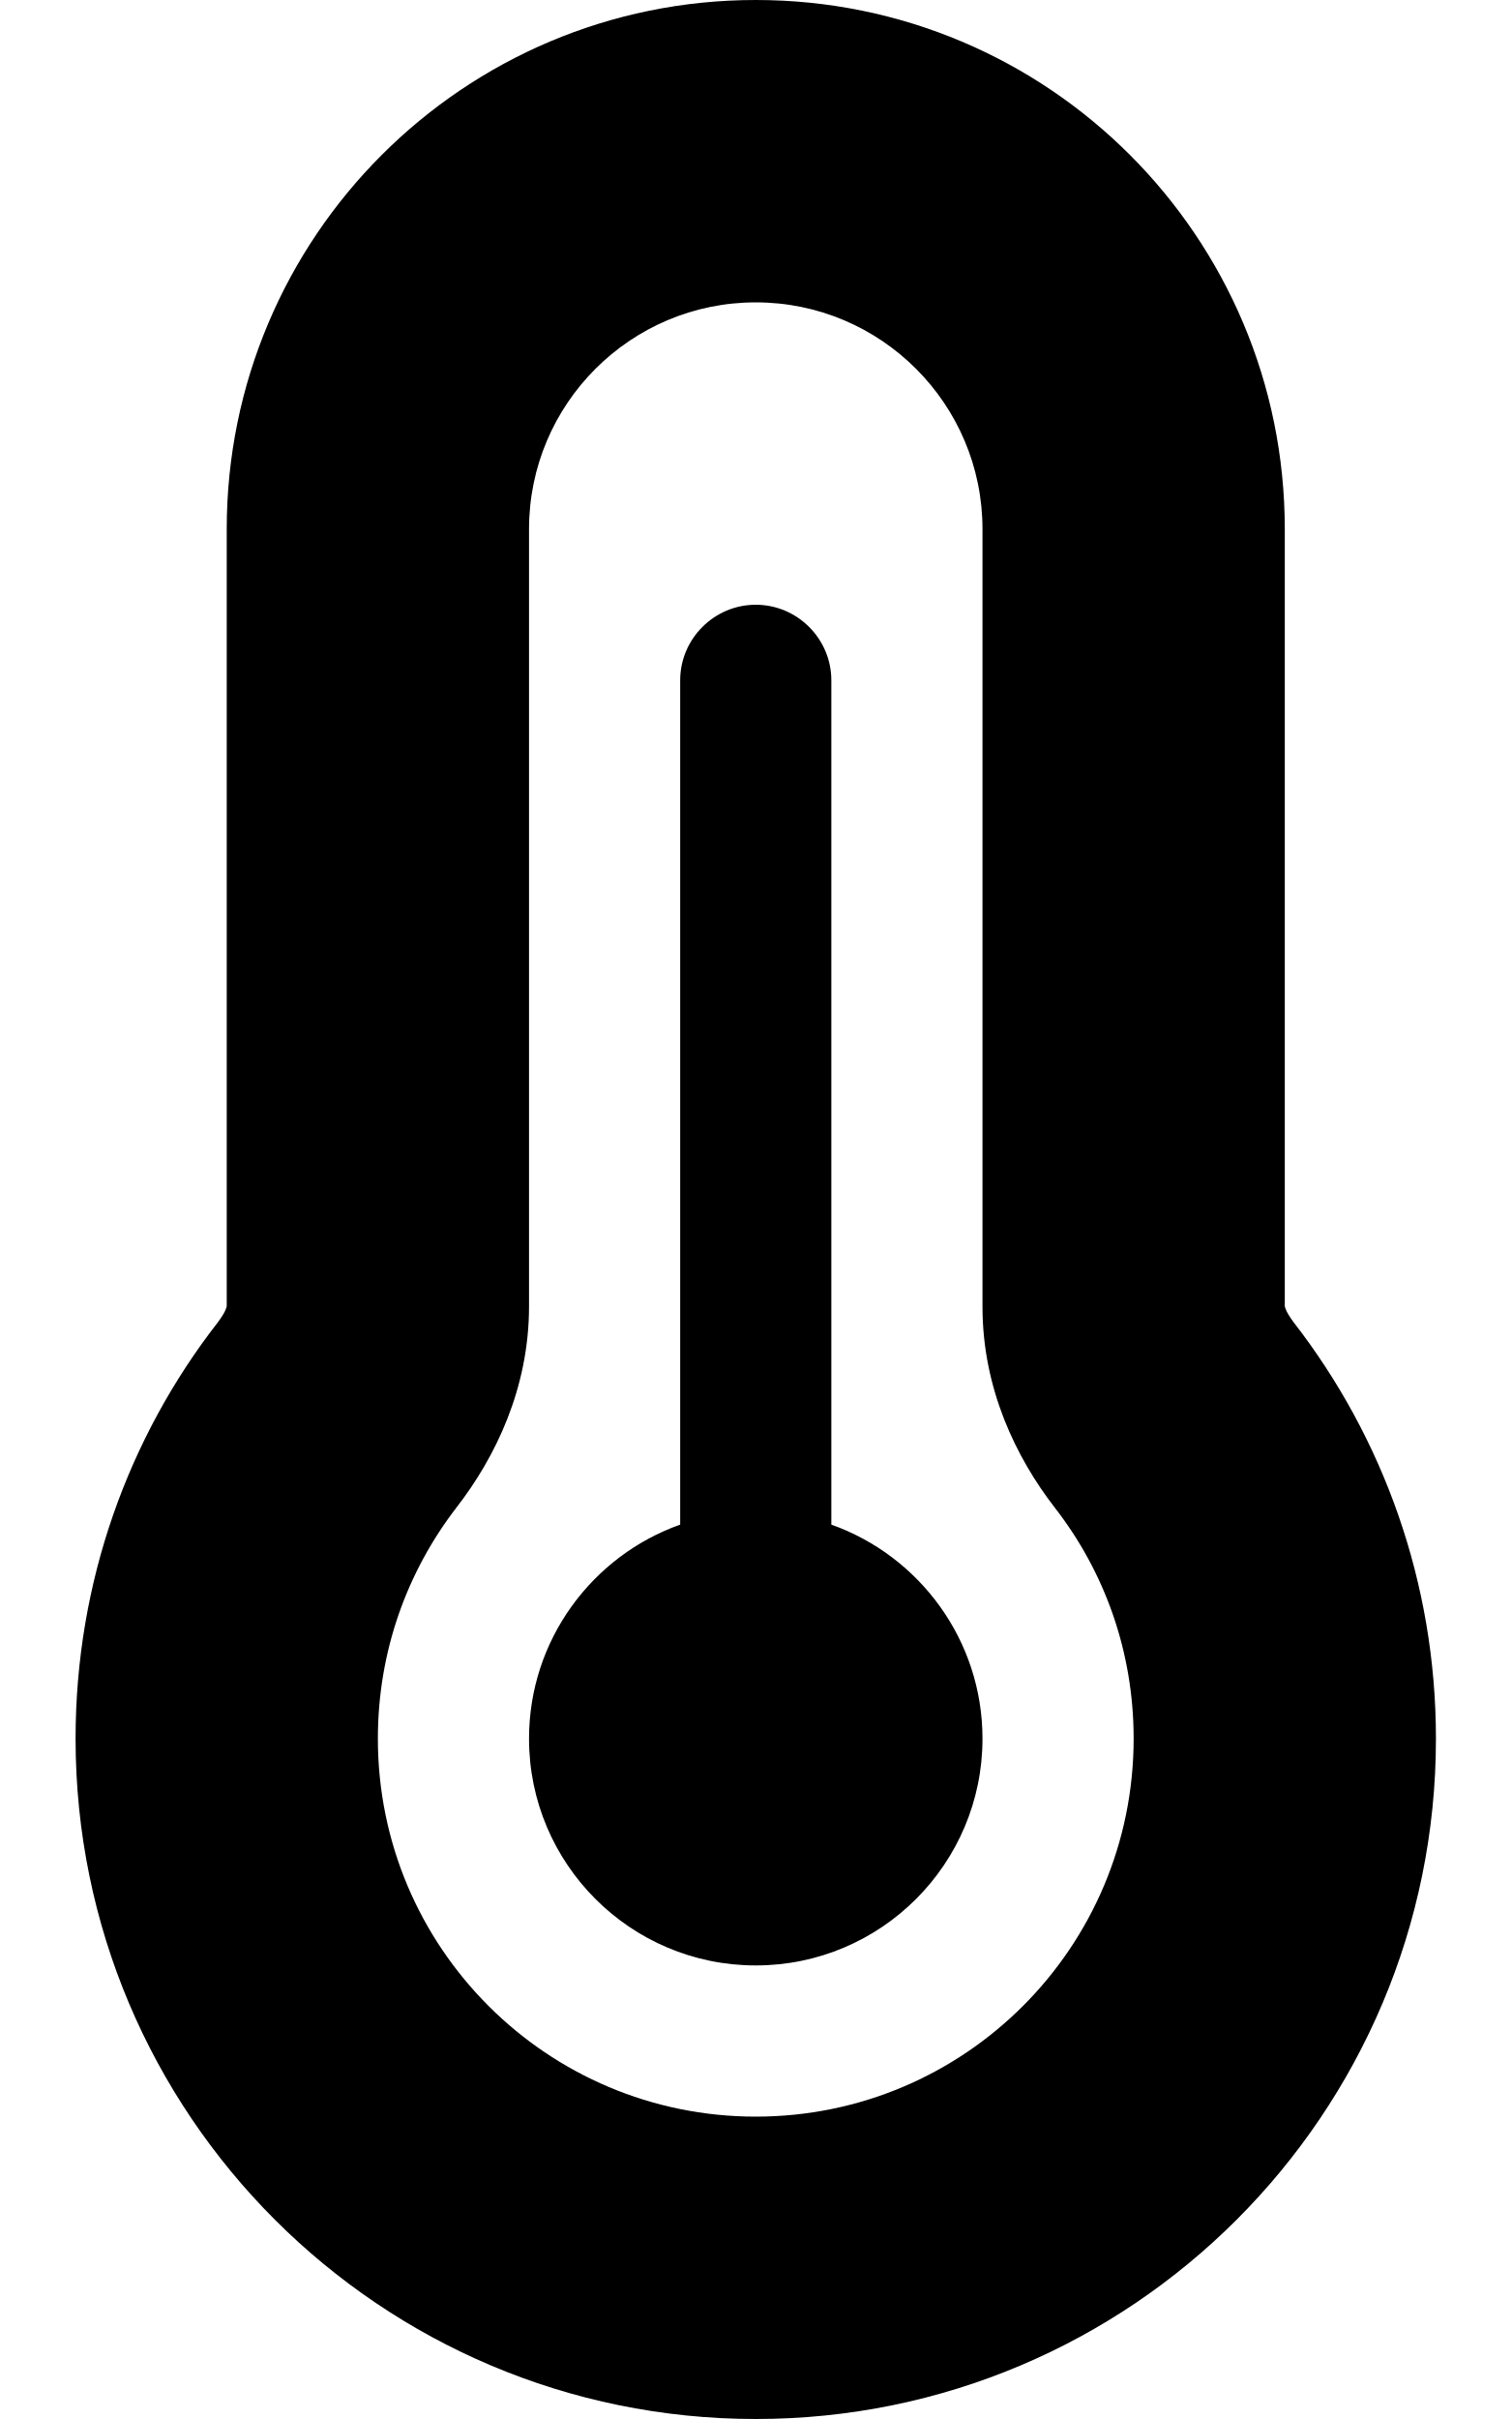
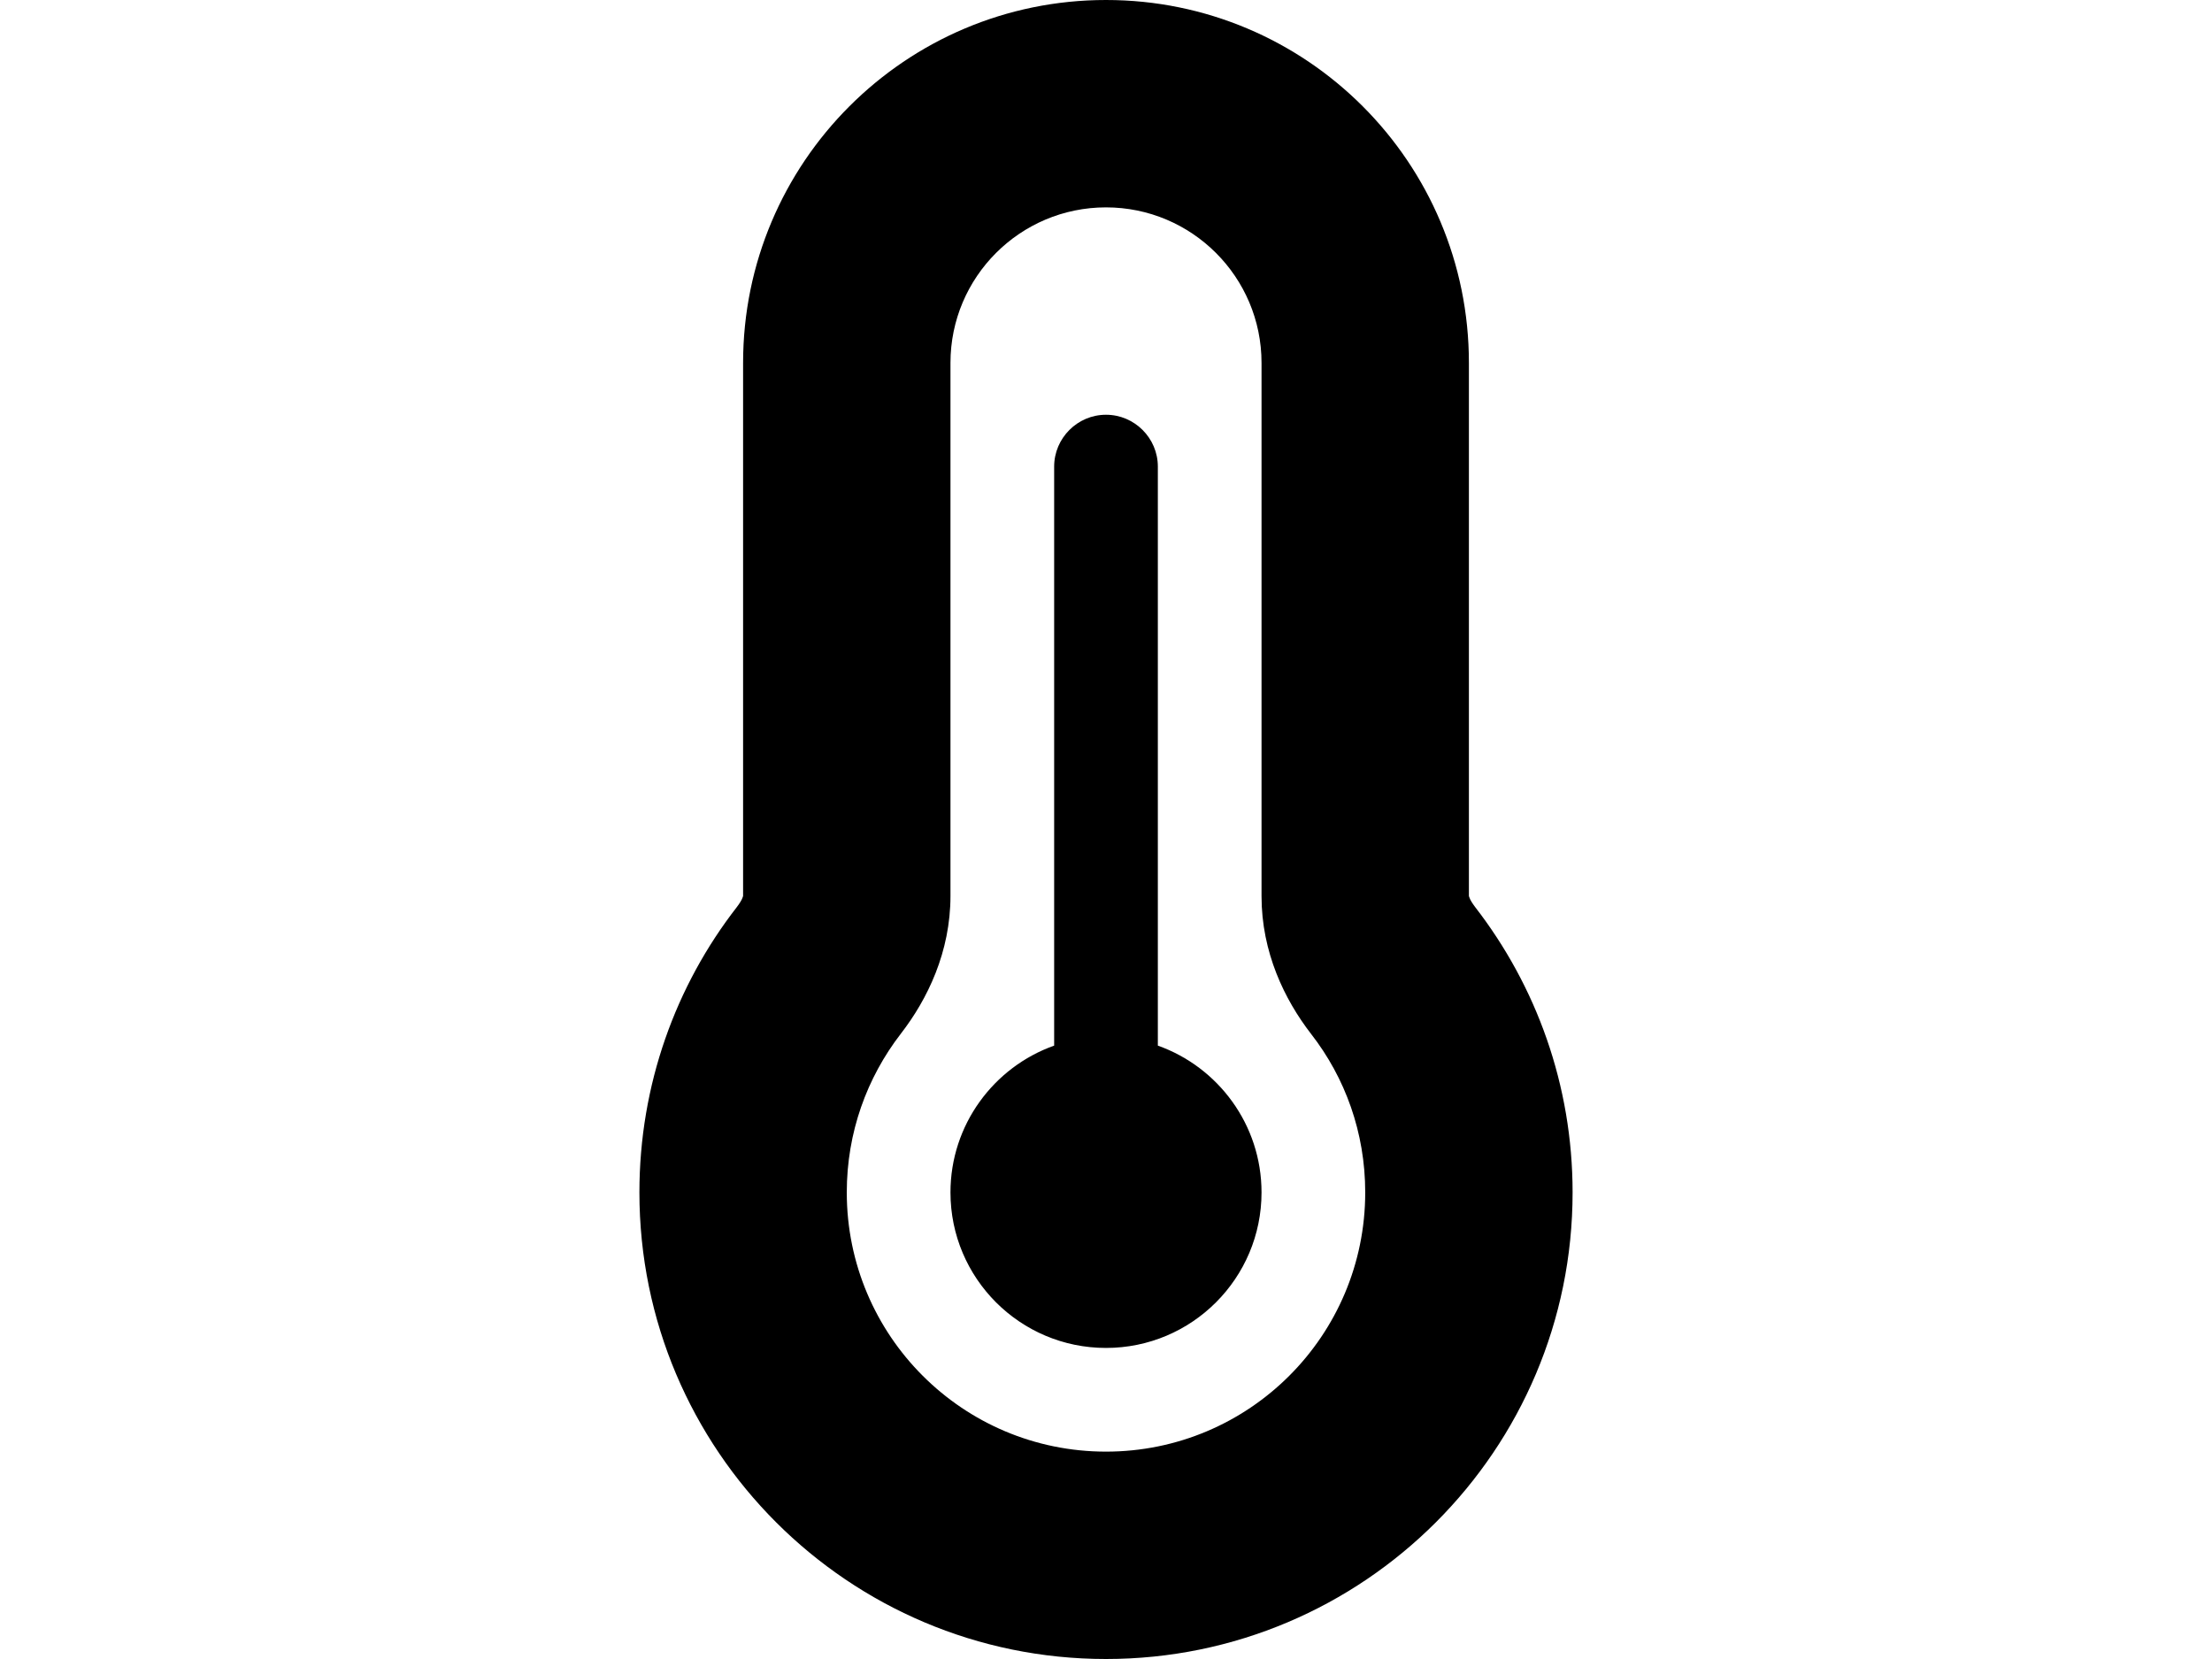
- <svg xmlns="http://www.w3.org/2000/svg" viewBox="0 0 320 512">
+ <svg xmlns="http://www.w3.org/2000/svg" width="200" height="150" viewBox="0 0 320 512">
  <path d="M160 64c-26.5 0-48 21.5-48 48V276.5c0 17.3-7.1 31.9-15.3 42.5C86.2 332.6 80 349.5 80 368c0 44.2 35.8 80 80 80s80-35.8 80-80c0-18.5-6.2-35.4-16.7-48.9c-8.2-10.6-15.3-25.2-15.3-42.5V112c0-26.5-21.5-48-48-48zM48 112C48 50.2 98.1 0 160 0s112 50.1 112 112V276.5c0 .1 .1 .3 .2 .6c.2 .6 .8 1.6 1.7 2.8c18.9 24.4 30.1 55 30.1 88.1c0 79.5-64.5 144-144 144S16 447.5 16 368c0-33.2 11.2-63.8 30.1-88.1c.9-1.2 1.5-2.2 1.7-2.8c.1-.3 .2-.5 .2-.6V112zM208 368c0 26.5-21.5 48-48 48s-48-21.5-48-48c0-20.9 13.4-38.7 32-45.3V144c0-8.8 7.2-16 16-16s16 7.2 16 16V322.7c18.6 6.6 32 24.4 32 45.3z" />
</svg>
